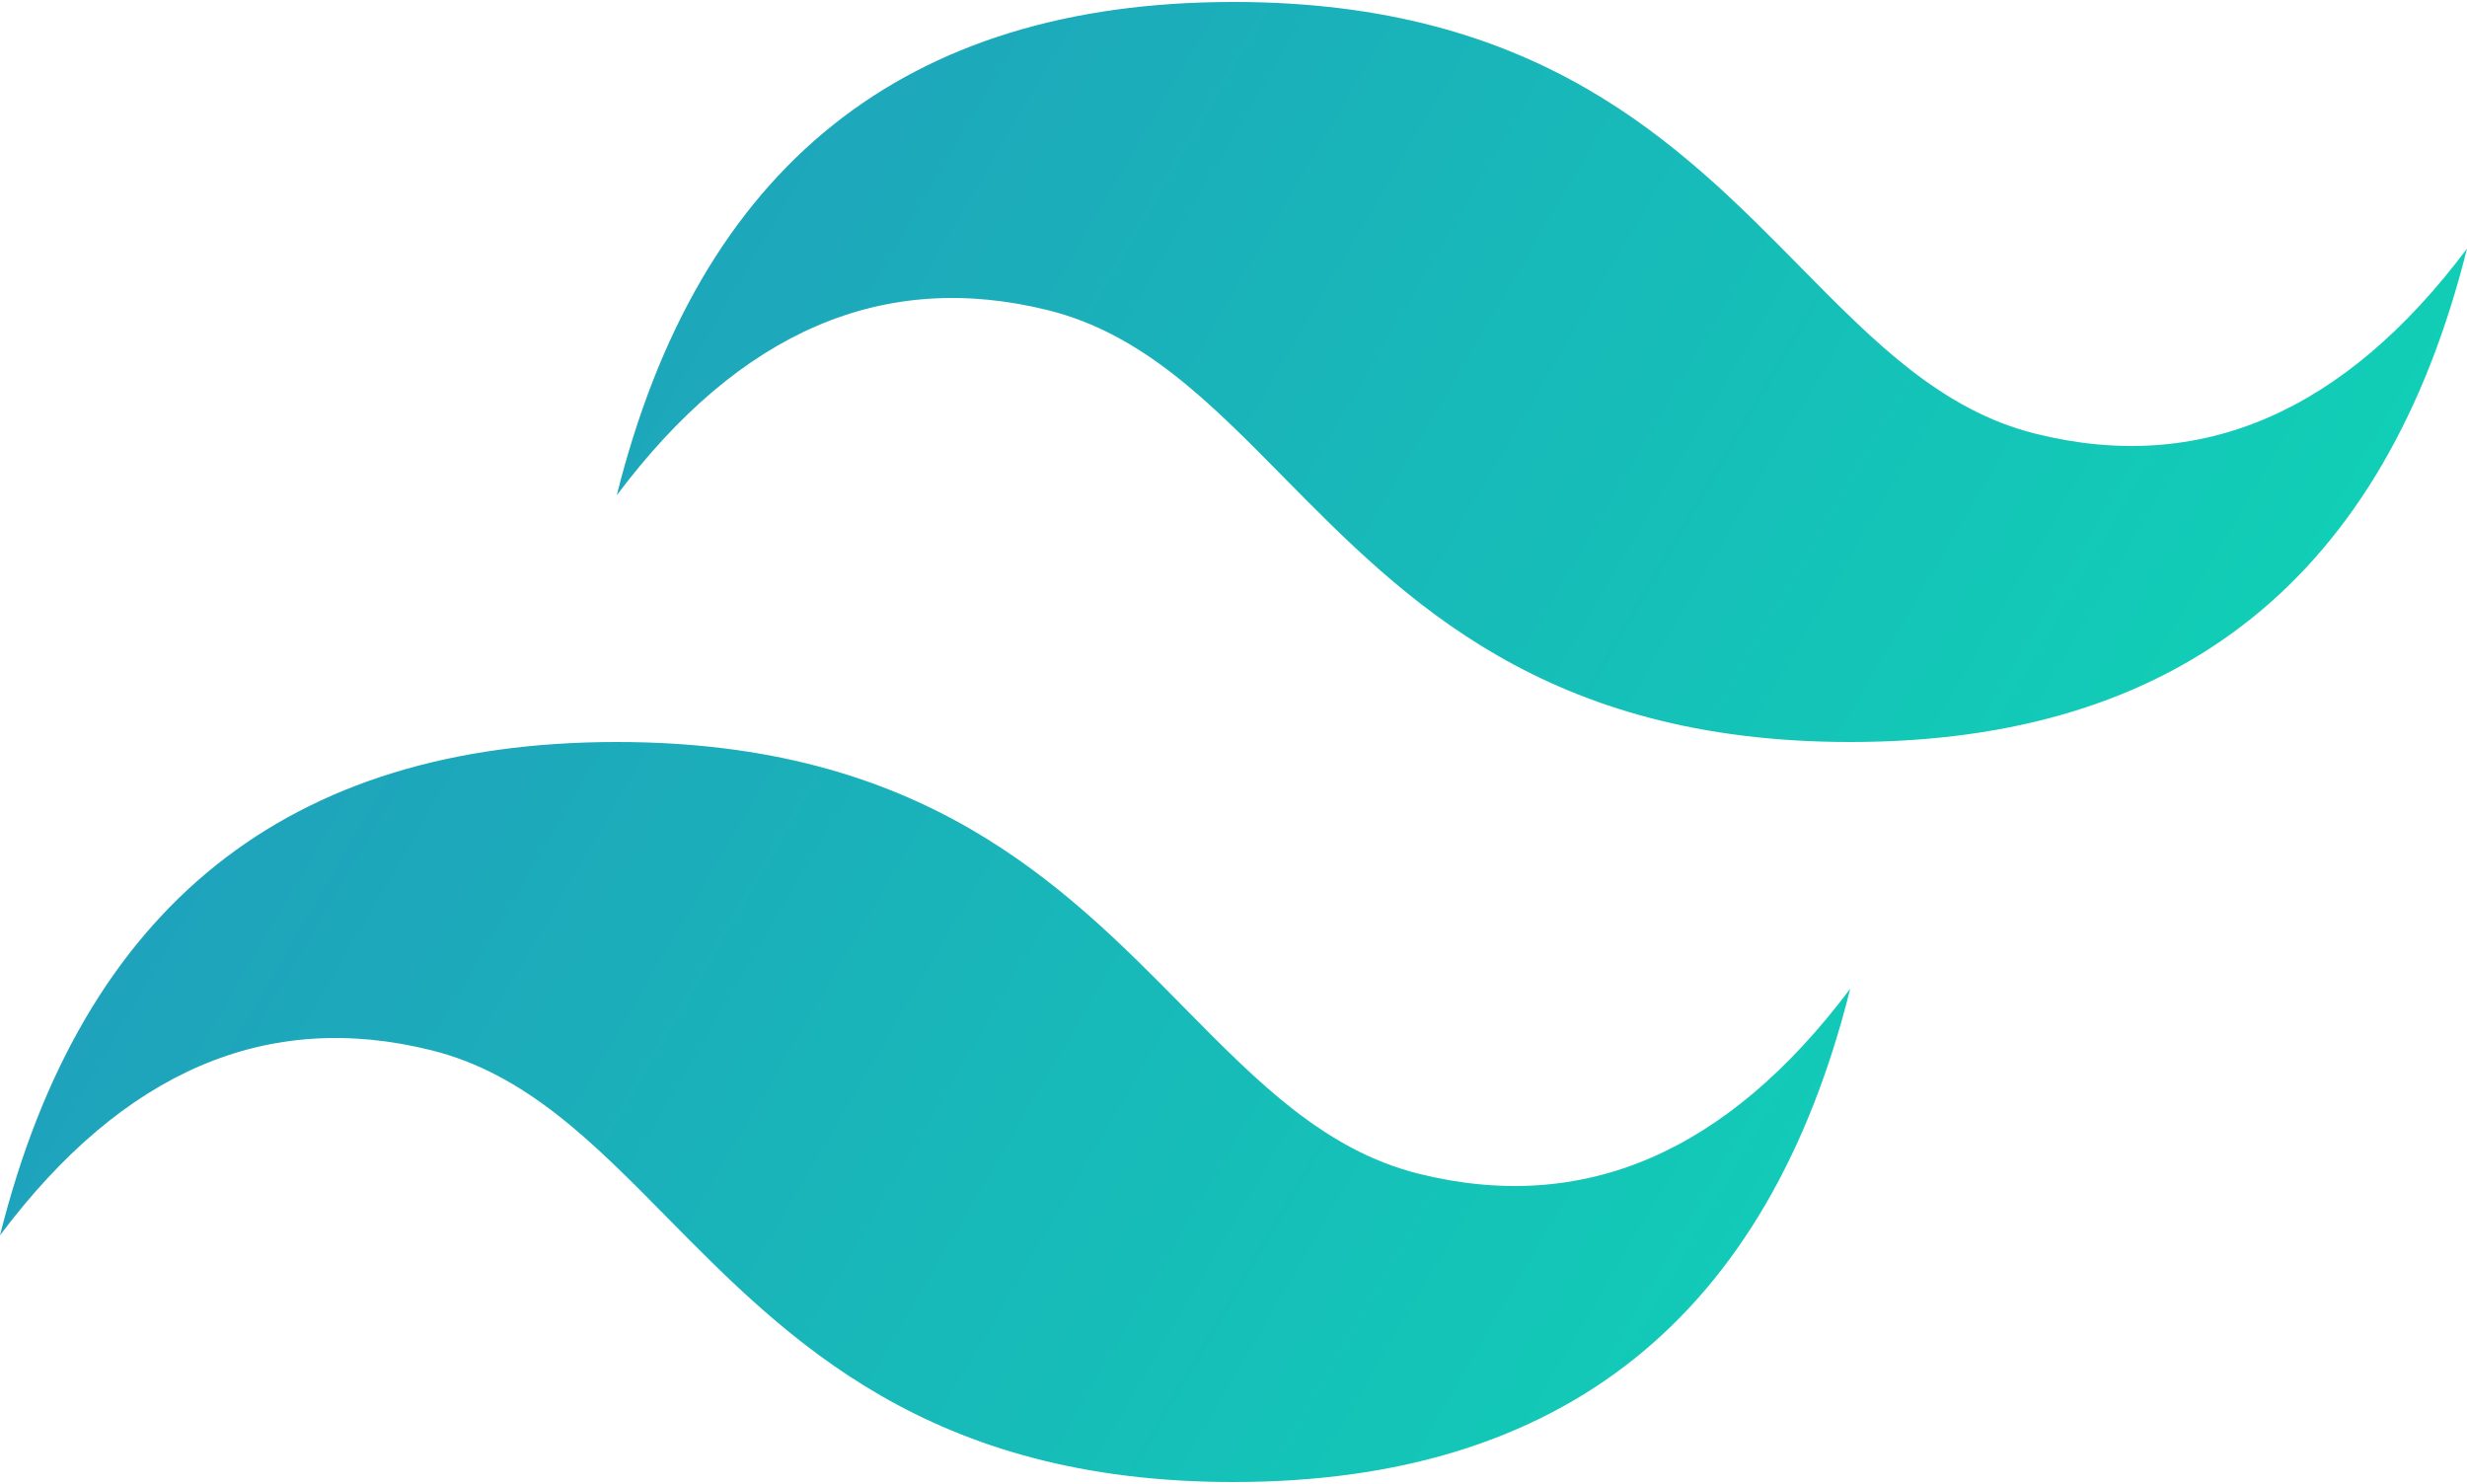
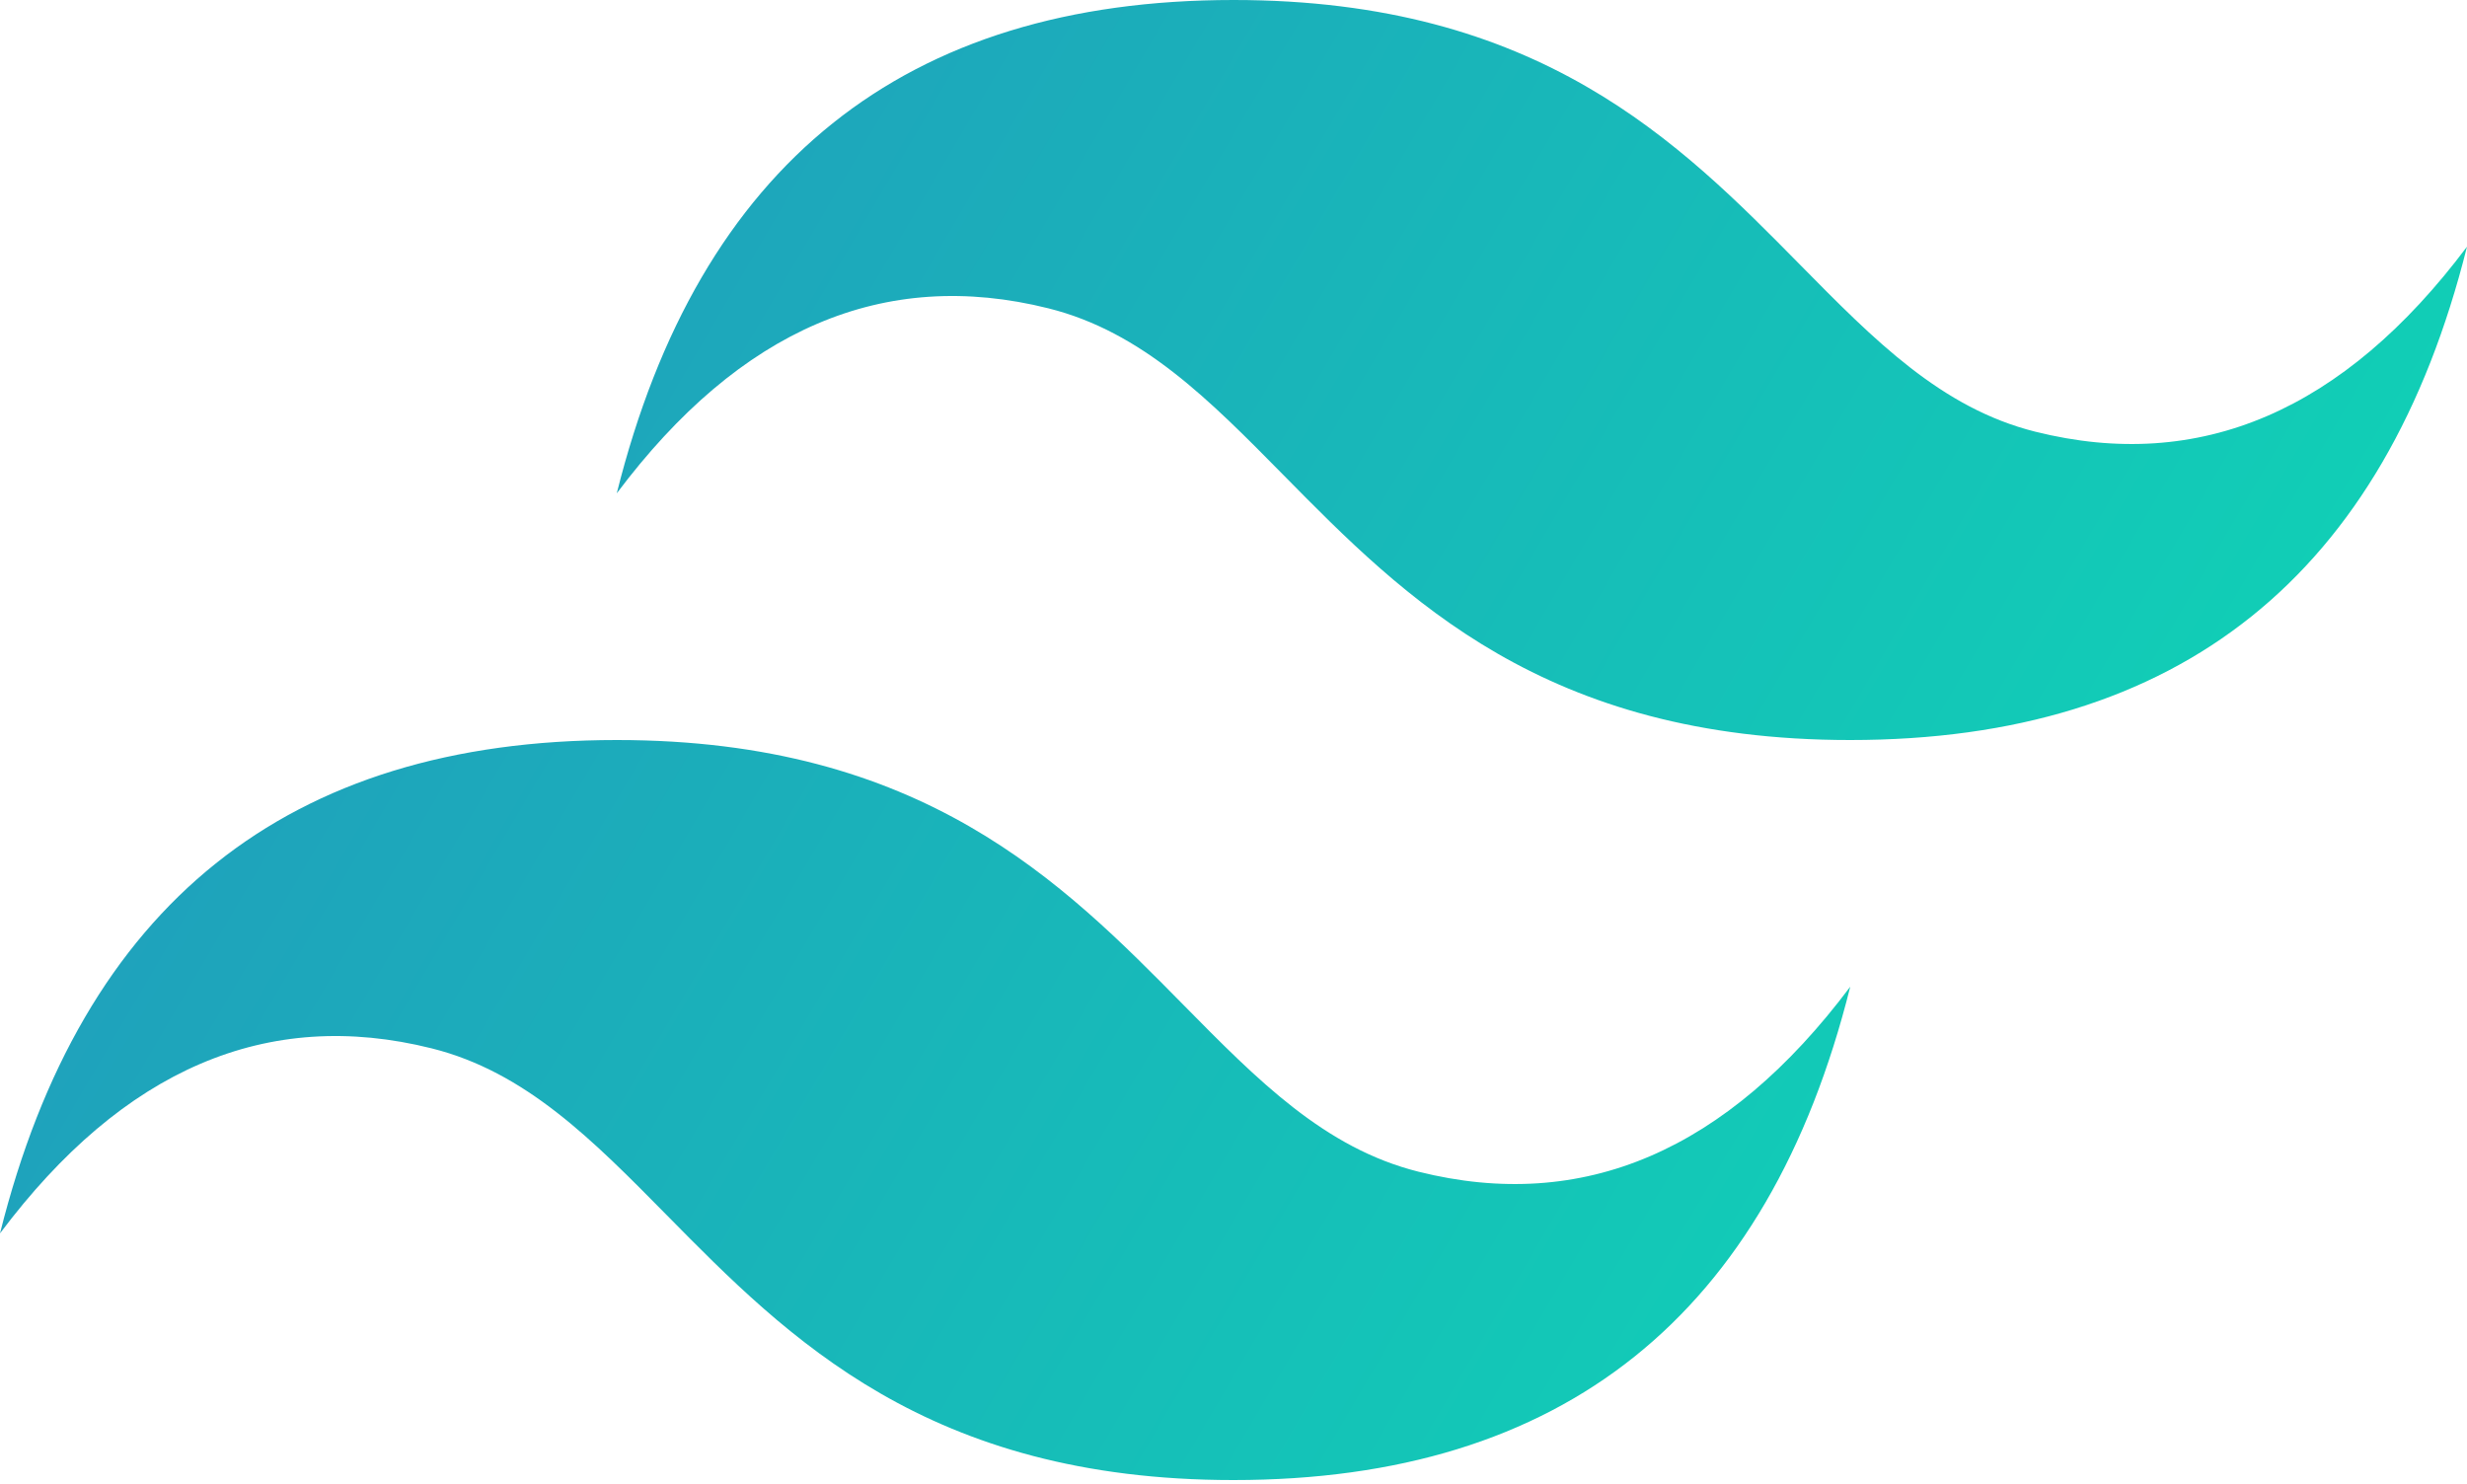
- <svg xmlns="http://www.w3.org/2000/svg" height="1504" preserveAspectRatio="xMidYMid" width="2500" viewBox="0 0 256 153.6">
-   <linearGradient id="a" x1="-2.778%" y1="32%" y2="67.556%">
-     <stop offset="0" stop-color="#2298bd" />
-     <stop offset="1" stop-color="#0ed7b5" />
-   </linearGradient>
-   <path d="M128 0C93.867 0 72.533 17.067 64 51.2 76.8 34.133 91.733 27.733 108.8 32c9.737 2.434 16.697 9.499 24.401 17.318C145.751 62.057 160.275 76.8 192 76.8c34.133 0 55.467-17.067 64-51.2-12.8 17.067-27.733 23.467-44.8 19.2-9.737-2.434-16.697-9.499-24.401-17.318C174.249 14.743 159.725 0 128 0zM64 76.8C29.867 76.8 8.533 93.867 0 128c12.8-17.067 27.733-23.467 44.8-19.2 9.737 2.434 16.697 9.499 24.401 17.318C81.751 138.857 96.275 153.6 128 153.6c34.133 0 55.467-17.067 64-51.2-12.8 17.067-27.733 23.467-44.8 19.2-9.737-2.434-16.697-9.499-24.401-17.318C110.249 91.543 95.725 76.8 64 76.8z" fill="url(#a)" />
+ <svg xmlns="http://www.w3.org/2000/svg" width="256px" height="154px" viewBox="0 0 256 154" version="1.1" preserveAspectRatio="xMidYMid">
+   <defs>
+     <linearGradient x1="-2.778%" y1="32%" x2="100%" y2="67.556%" id="linearGradient-1">
+       <stop stop-color="#2298BD" offset="0%" />
+       <stop stop-color="#0ED7B5" offset="100%" />
+     </linearGradient>
+   </defs>
+   <g>
+     <path d="M128,-1.0658141e-14 C93.867,-1.0658141e-14 72.533,17.067 64,51.2 C76.8,34.133 91.733,27.733 108.8,32 C118.537,34.434 125.497,41.499 133.201,49.318 C145.751,62.057 160.275,76.8 192,76.8 C226.133,76.8 247.467,59.733 256,25.6 C243.2,42.667 228.267,49.067 211.2,44.8 C201.463,42.366 194.503,35.301 186.799,27.482 C174.249,14.743 159.725,-1.0658141e-14 128,-1.0658141e-14 Z M64,76.8 C29.867,76.8 8.533,93.867 0,128 C12.8,110.933 27.733,104.533 44.8,108.8 C54.537,111.234 61.497,118.299 69.201,126.118 C81.751,138.857 96.275,153.6 128,153.6 C162.133,153.6 183.467,136.533 192,102.4 C179.2,119.467 164.267,125.867 147.2,121.6 C137.463,119.166 130.503,112.101 122.799,104.282 C110.249,91.543 95.725,76.8 64,76.8 Z" fill="url(#linearGradient-1)" />
+   </g>
</svg>
